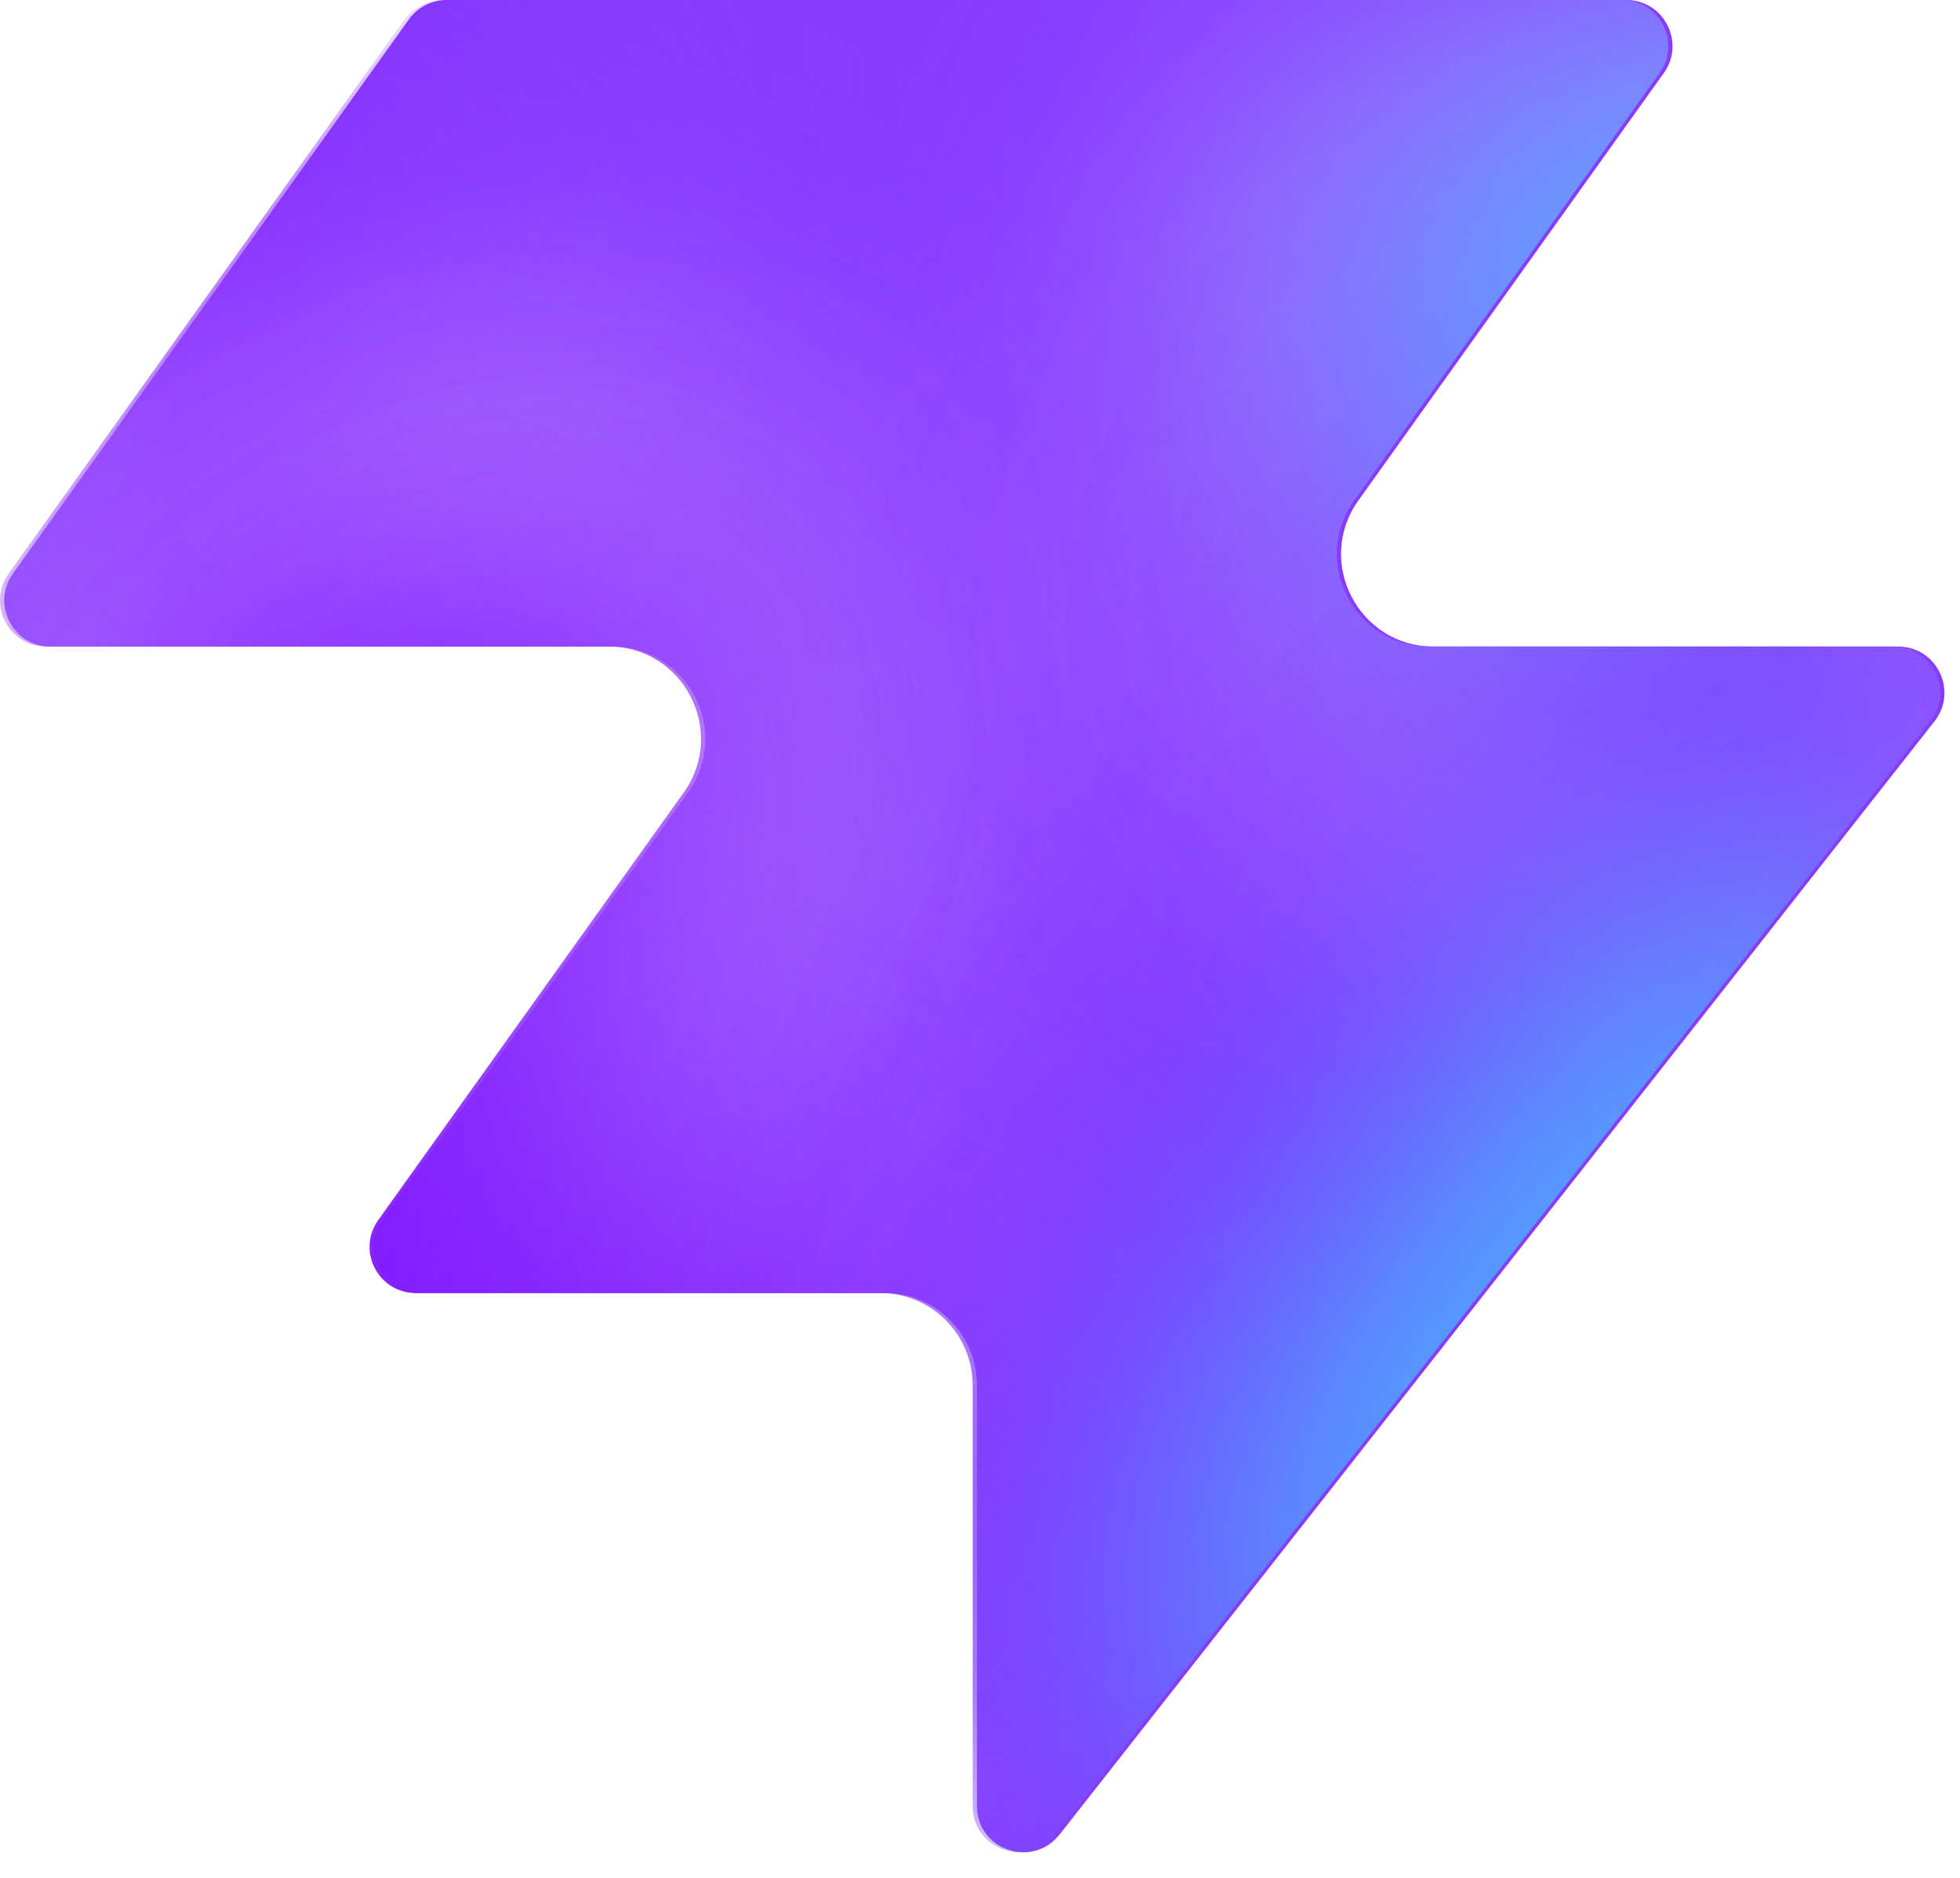
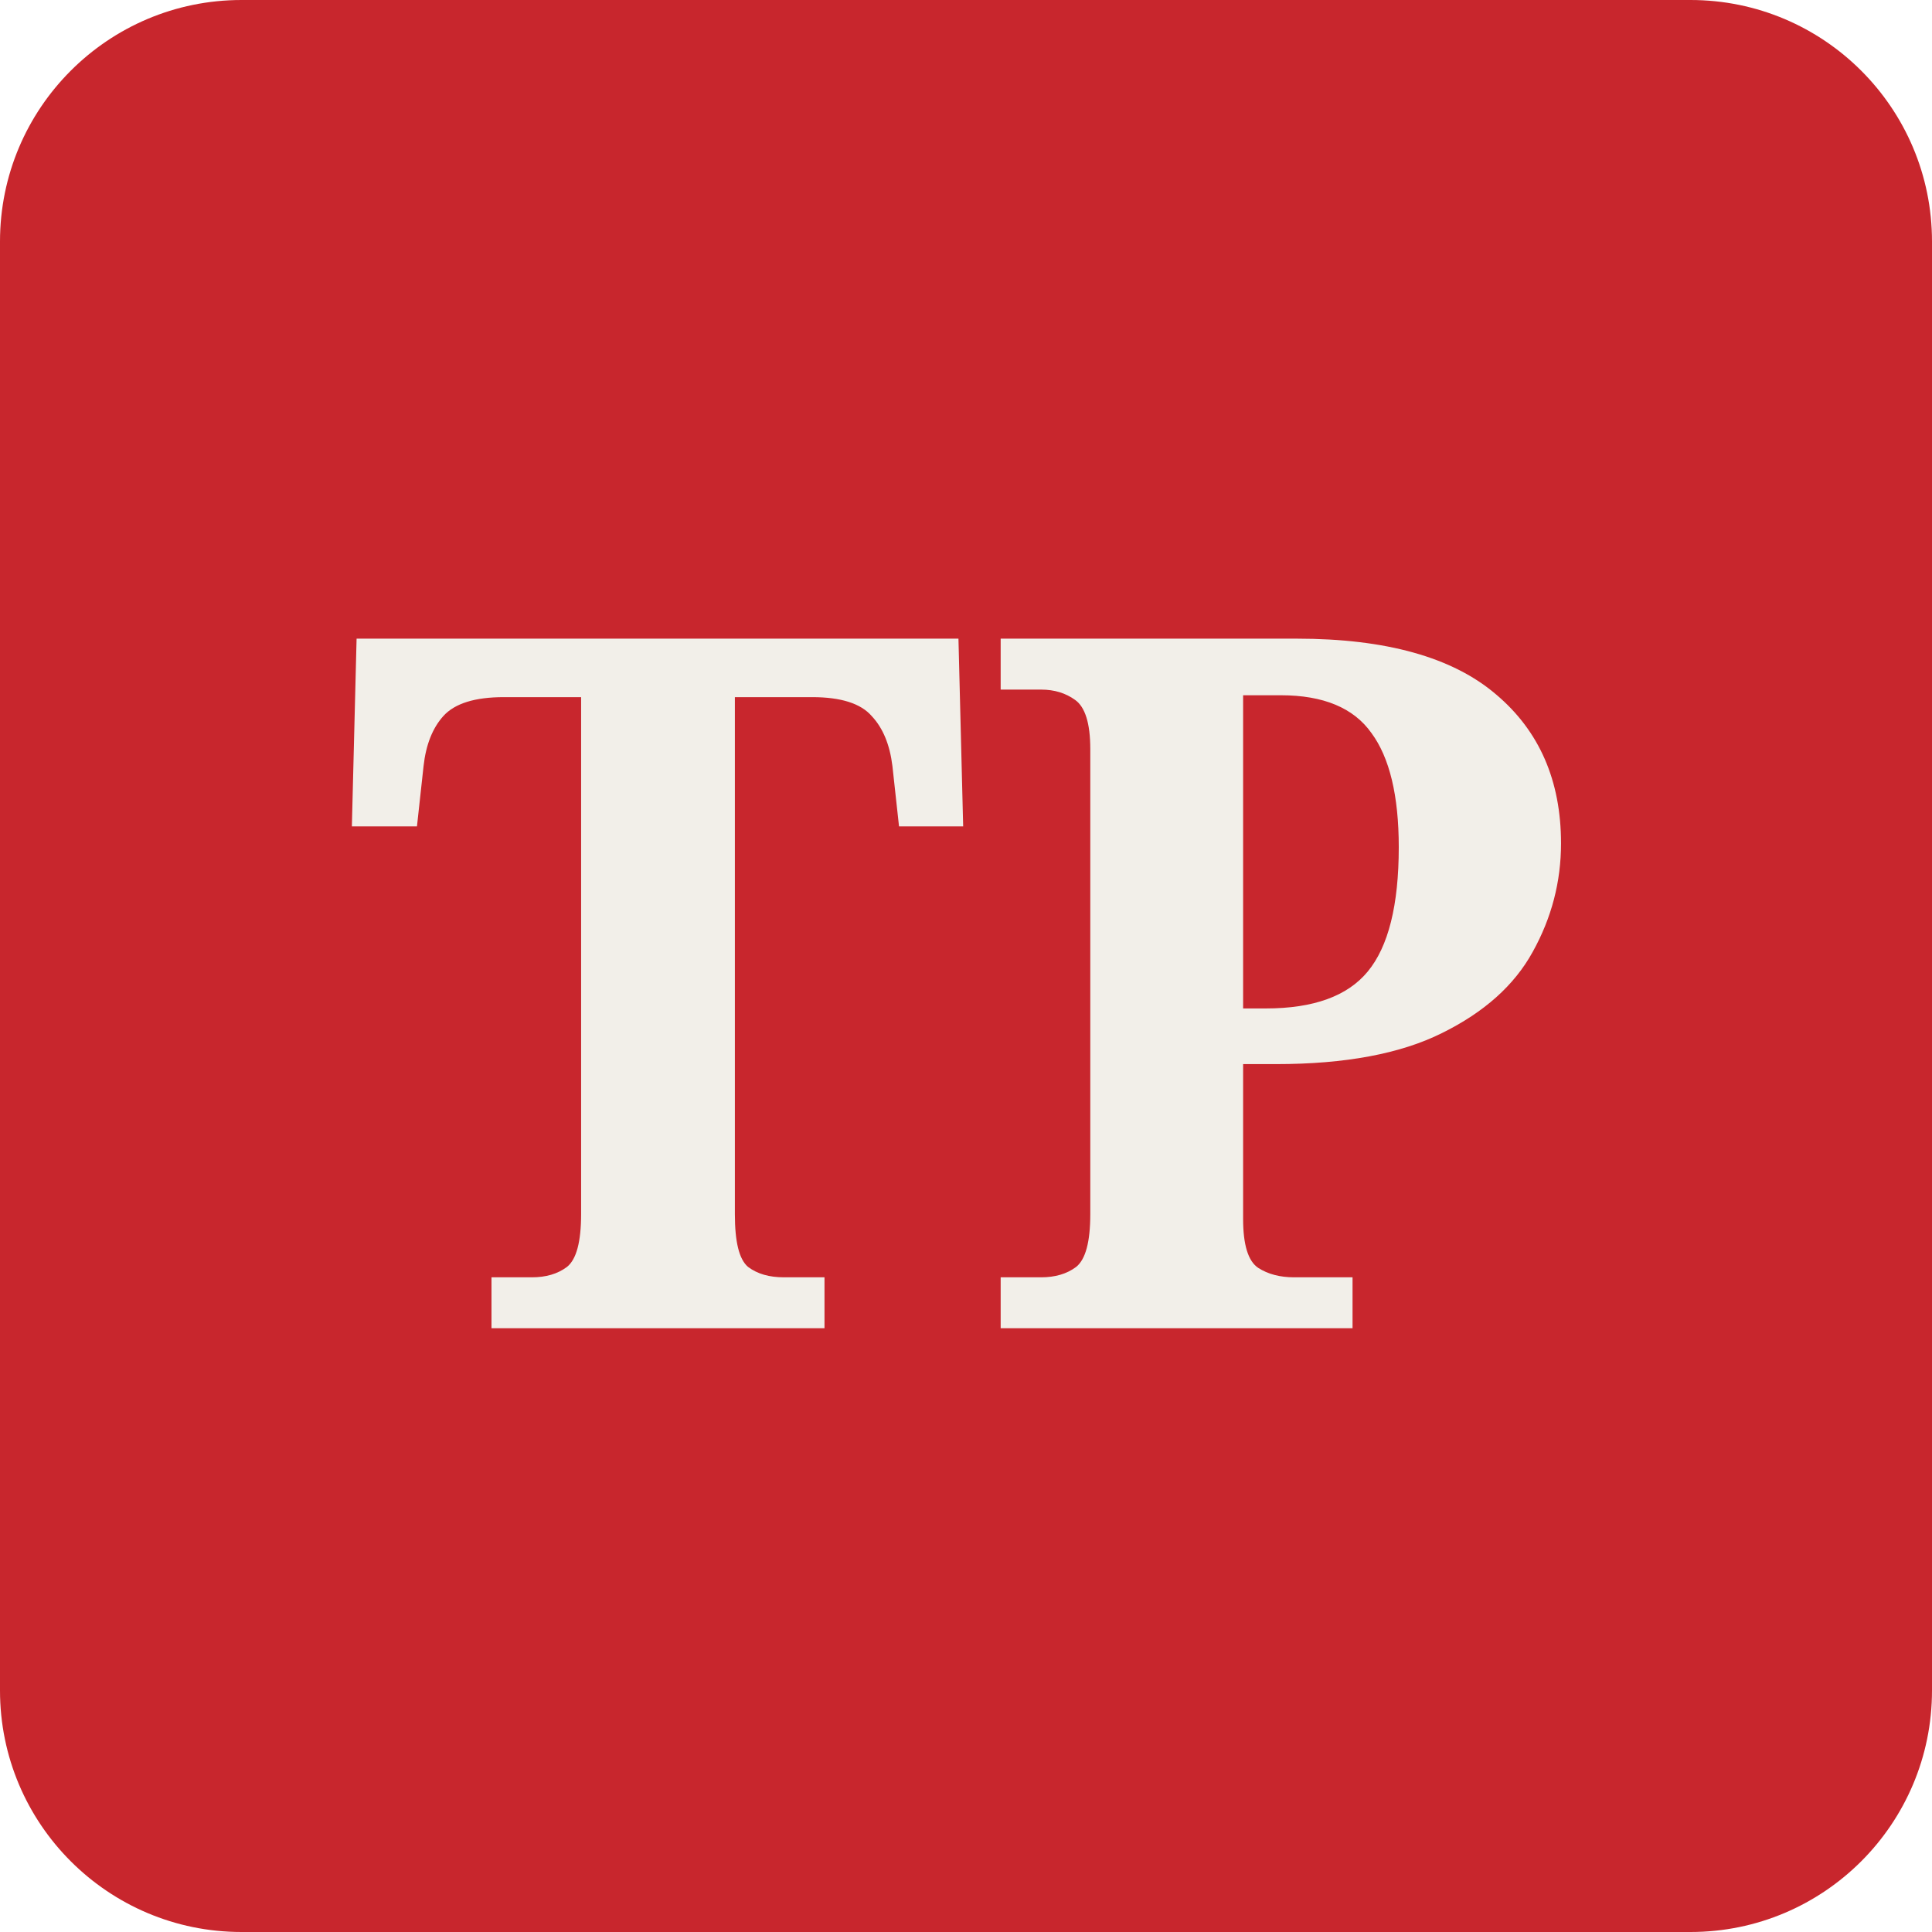
- <svg xmlns="http://www.w3.org/2000/svg" width="48" height="46" fill="none" viewBox="0 0 48 46">
-   <path fill="#863bff" d="M25.946 44.938c-.664.845-2.021.375-2.021-.698V33.937a2.26 2.26 0 0 0-2.262-2.262H10.287c-.92 0-1.456-1.04-.92-1.788l7.48-10.471c1.07-1.497 0-3.578-1.842-3.578H1.237c-.92 0-1.456-1.04-.92-1.788L10.013.474c.214-.297.556-.474.92-.474h28.894c.92 0 1.456 1.04.92 1.788l-7.48 10.471c-1.07 1.498 0 3.579 1.842 3.579h11.377c.943 0 1.473 1.088.89 1.83L25.947 44.94z" style="fill:#863bff;fill:color(display-p3 .525 .23 1);fill-opacity:1" />
-   <mask id="a" width="48" height="46" x="0" y="0" maskUnits="userSpaceOnUse" style="mask-type:alpha">
-     <path fill="#000" d="M25.842 44.938c-.664.844-2.021.375-2.021-.698V33.937a2.26 2.26 0 0 0-2.262-2.262H10.183c-.92 0-1.456-1.04-.92-1.788l7.48-10.471c1.07-1.498 0-3.579-1.842-3.579H1.133c-.92 0-1.456-1.04-.92-1.787L9.91.473c.214-.297.556-.474.92-.474h28.894c.92 0 1.456 1.04.92 1.788l-7.48 10.471c-1.07 1.498 0 3.578 1.842 3.578h11.377c.943 0 1.473 1.088.89 1.832L25.843 44.94z" style="fill:#000;fill-opacity:1" />
-   </mask>
-   <g mask="url(#a)">
-     <g filter="url(#b)">
-       <ellipse cx="5.508" cy="14.704" fill="#ede6ff" rx="5.508" ry="14.704" style="fill:#ede6ff;fill:color(display-p3 .927 .903 1);fill-opacity:1" transform="matrix(.00324 1 1 -.00324 -4.47 31.516)" />
-     </g>
-     <g filter="url(#c)">
-       <ellipse cx="10.399" cy="29.851" fill="#ede6ff" rx="10.399" ry="29.851" style="fill:#ede6ff;fill:color(display-p3 .927 .903 1);fill-opacity:1" transform="matrix(.00324 1 1 -.00324 -39.328 7.883)" />
-     </g>
-     <g filter="url(#d)">
-       <ellipse cx="5.508" cy="30.487" fill="#7e14ff" rx="5.508" ry="30.487" style="fill:#7e14ff;fill:color(display-p3 .492 .077 1);fill-opacity:1" transform="rotate(89.814 -25.913 -14.639)scale(1 -1)" />
-     </g>
-     <g filter="url(#e)">
-       <ellipse cx="5.508" cy="30.599" fill="#7e14ff" rx="5.508" ry="30.599" style="fill:#7e14ff;fill:color(display-p3 .492 .077 1);fill-opacity:1" transform="rotate(89.814 -32.644 -3.334)scale(1 -1)" />
-     </g>
-     <g filter="url(#f)">
-       <ellipse cx="5.508" cy="30.599" fill="#7e14ff" rx="5.508" ry="30.599" style="fill:#7e14ff;fill:color(display-p3 .492 .077 1);fill-opacity:1" transform="matrix(.00324 1 1 -.00324 -34.34 30.47)" />
-     </g>
-     <g filter="url(#g)">
-       <ellipse cx="14.072" cy="22.078" fill="#ede6ff" rx="14.072" ry="22.078" style="fill:#ede6ff;fill:color(display-p3 .927 .903 1);fill-opacity:1" transform="rotate(93.35 24.506 48.493)scale(-1 1)" />
-     </g>
-     <g filter="url(#h)">
-       <ellipse cx="3.47" cy="21.501" fill="#7e14ff" rx="3.47" ry="21.501" style="fill:#7e14ff;fill:color(display-p3 .492 .077 1);fill-opacity:1" transform="rotate(89.009 28.708 47.59)scale(-1 1)" />
-     </g>
-     <g filter="url(#i)">
-       <ellipse cx="3.47" cy="21.501" fill="#7e14ff" rx="3.47" ry="21.501" style="fill:#7e14ff;fill:color(display-p3 .492 .077 1);fill-opacity:1" transform="rotate(89.009 28.708 47.59)scale(-1 1)" />
-     </g>
-     <g filter="url(#j)">
-       <ellipse cx=".387" cy="8.972" fill="#7e14ff" rx="4.407" ry="29.108" style="fill:#7e14ff;fill:color(display-p3 .492 .077 1);fill-opacity:1" transform="rotate(39.51 .387 8.972)" />
-     </g>
-     <g filter="url(#k)">
-       <ellipse cx="47.523" cy="-6.092" fill="#7e14ff" rx="4.407" ry="29.108" style="fill:#7e14ff;fill:color(display-p3 .492 .077 1);fill-opacity:1" transform="rotate(37.892 47.523 -6.092)" />
-     </g>
-     <g filter="url(#l)">
-       <ellipse cx="41.412" cy="6.333" fill="#47bfff" rx="5.971" ry="9.665" style="fill:#47bfff;fill:color(display-p3 .28 .748 1);fill-opacity:1" transform="rotate(37.892 41.412 6.333)" />
-     </g>
-     <g filter="url(#m)">
-       <ellipse cx="-1.879" cy="38.332" fill="#7e14ff" rx="4.407" ry="29.108" style="fill:#7e14ff;fill:color(display-p3 .492 .077 1);fill-opacity:1" transform="rotate(37.892 -1.88 38.332)" />
-     </g>
-     <g filter="url(#n)">
-       <ellipse cx="-1.879" cy="38.332" fill="#7e14ff" rx="4.407" ry="29.108" style="fill:#7e14ff;fill:color(display-p3 .492 .077 1);fill-opacity:1" transform="rotate(37.892 -1.88 38.332)" />
-     </g>
-     <g filter="url(#o)">
-       <ellipse cx="35.651" cy="29.907" fill="#7e14ff" rx="4.407" ry="29.108" style="fill:#7e14ff;fill:color(display-p3 .492 .077 1);fill-opacity:1" transform="rotate(37.892 35.651 29.907)" />
-     </g>
-     <g filter="url(#p)">
-       <ellipse cx="38.418" cy="32.4" fill="#47bfff" rx="5.971" ry="15.297" style="fill:#47bfff;fill:color(display-p3 .28 .748 1);fill-opacity:1" transform="rotate(37.892 38.418 32.4)" />
-     </g>
-   </g>
-   <defs>
-     <filter id="b" width="60.045" height="41.654" x="-19.77" y="16.149" color-interpolation-filters="sRGB" filterUnits="userSpaceOnUse">
-       <feFlood flood-opacity="0" result="BackgroundImageFix" />
-       <feBlend in="SourceGraphic" in2="BackgroundImageFix" result="shape" />
-       <feGaussianBlur result="effect1_foregroundBlur_2002_17158" stdDeviation="7.659" />
-     </filter>
-     <filter id="c" width="90.34" height="51.437" x="-54.613" y="-7.533" color-interpolation-filters="sRGB" filterUnits="userSpaceOnUse">
-       <feFlood flood-opacity="0" result="BackgroundImageFix" />
-       <feBlend in="SourceGraphic" in2="BackgroundImageFix" result="shape" />
-       <feGaussianBlur result="effect1_foregroundBlur_2002_17158" stdDeviation="7.659" />
-     </filter>
-     <filter id="d" width="79.355" height="29.4" x="-49.64" y="2.03" color-interpolation-filters="sRGB" filterUnits="userSpaceOnUse">
-       <feFlood flood-opacity="0" result="BackgroundImageFix" />
-       <feBlend in="SourceGraphic" in2="BackgroundImageFix" result="shape" />
-       <feGaussianBlur result="effect1_foregroundBlur_2002_17158" stdDeviation="4.596" />
-     </filter>
-     <filter id="e" width="79.579" height="29.4" x="-45.045" y="20.029" color-interpolation-filters="sRGB" filterUnits="userSpaceOnUse">
-       <feFlood flood-opacity="0" result="BackgroundImageFix" />
-       <feBlend in="SourceGraphic" in2="BackgroundImageFix" result="shape" />
-       <feGaussianBlur result="effect1_foregroundBlur_2002_17158" stdDeviation="4.596" />
-     </filter>
-     <filter id="f" width="79.579" height="29.4" x="-43.513" y="21.178" color-interpolation-filters="sRGB" filterUnits="userSpaceOnUse">
-       <feFlood flood-opacity="0" result="BackgroundImageFix" />
-       <feBlend in="SourceGraphic" in2="BackgroundImageFix" result="shape" />
-       <feGaussianBlur result="effect1_foregroundBlur_2002_17158" stdDeviation="4.596" />
-     </filter>
-     <filter id="g" width="74.749" height="58.852" x="15.756" y="-17.901" color-interpolation-filters="sRGB" filterUnits="userSpaceOnUse">
-       <feFlood flood-opacity="0" result="BackgroundImageFix" />
-       <feBlend in="SourceGraphic" in2="BackgroundImageFix" result="shape" />
-       <feGaussianBlur result="effect1_foregroundBlur_2002_17158" stdDeviation="7.659" />
-     </filter>
-     <filter id="h" width="61.377" height="25.362" x="23.548" y="2.284" color-interpolation-filters="sRGB" filterUnits="userSpaceOnUse">
-       <feFlood flood-opacity="0" result="BackgroundImageFix" />
-       <feBlend in="SourceGraphic" in2="BackgroundImageFix" result="shape" />
-       <feGaussianBlur result="effect1_foregroundBlur_2002_17158" stdDeviation="4.596" />
-     </filter>
-     <filter id="i" width="61.377" height="25.362" x="23.548" y="2.284" color-interpolation-filters="sRGB" filterUnits="userSpaceOnUse">
-       <feFlood flood-opacity="0" result="BackgroundImageFix" />
-       <feBlend in="SourceGraphic" in2="BackgroundImageFix" result="shape" />
-       <feGaussianBlur result="effect1_foregroundBlur_2002_17158" stdDeviation="4.596" />
-     </filter>
-     <filter id="j" width="56.045" height="63.649" x="-27.636" y="-22.853" color-interpolation-filters="sRGB" filterUnits="userSpaceOnUse">
-       <feFlood flood-opacity="0" result="BackgroundImageFix" />
-       <feBlend in="SourceGraphic" in2="BackgroundImageFix" result="shape" />
-       <feGaussianBlur result="effect1_foregroundBlur_2002_17158" stdDeviation="4.596" />
-     </filter>
-     <filter id="k" width="54.814" height="64.646" x="20.116" y="-38.415" color-interpolation-filters="sRGB" filterUnits="userSpaceOnUse">
-       <feFlood flood-opacity="0" result="BackgroundImageFix" />
-       <feBlend in="SourceGraphic" in2="BackgroundImageFix" result="shape" />
-       <feGaussianBlur result="effect1_foregroundBlur_2002_17158" stdDeviation="4.596" />
-     </filter>
-     <filter id="l" width="33.541" height="35.313" x="24.641" y="-11.323" color-interpolation-filters="sRGB" filterUnits="userSpaceOnUse">
-       <feFlood flood-opacity="0" result="BackgroundImageFix" />
-       <feBlend in="SourceGraphic" in2="BackgroundImageFix" result="shape" />
-       <feGaussianBlur result="effect1_foregroundBlur_2002_17158" stdDeviation="4.596" />
-     </filter>
-     <filter id="m" width="54.814" height="64.646" x="-29.286" y="6.009" color-interpolation-filters="sRGB" filterUnits="userSpaceOnUse">
-       <feFlood flood-opacity="0" result="BackgroundImageFix" />
-       <feBlend in="SourceGraphic" in2="BackgroundImageFix" result="shape" />
-       <feGaussianBlur result="effect1_foregroundBlur_2002_17158" stdDeviation="4.596" />
-     </filter>
-     <filter id="n" width="54.814" height="64.646" x="-29.286" y="6.009" color-interpolation-filters="sRGB" filterUnits="userSpaceOnUse">
-       <feFlood flood-opacity="0" result="BackgroundImageFix" />
-       <feBlend in="SourceGraphic" in2="BackgroundImageFix" result="shape" />
-       <feGaussianBlur result="effect1_foregroundBlur_2002_17158" stdDeviation="4.596" />
-     </filter>
-     <filter id="o" width="54.814" height="64.646" x="8.244" y="-2.416" color-interpolation-filters="sRGB" filterUnits="userSpaceOnUse">
-       <feFlood flood-opacity="0" result="BackgroundImageFix" />
-       <feBlend in="SourceGraphic" in2="BackgroundImageFix" result="shape" />
-       <feGaussianBlur result="effect1_foregroundBlur_2002_17158" stdDeviation="4.596" />
-     </filter>
-     <filter id="p" width="39.409" height="43.623" x="18.713" y="10.588" color-interpolation-filters="sRGB" filterUnits="userSpaceOnUse">
-       <feFlood flood-opacity="0" result="BackgroundImageFix" />
-       <feBlend in="SourceGraphic" in2="BackgroundImageFix" result="shape" />
-       <feGaussianBlur result="effect1_foregroundBlur_2002_17158" stdDeviation="4.596" />
-     </filter>
-   </defs>
+ <svg xmlns="http://www.w3.org/2000/svg" viewBox="0 0 32 32">
+   <rect width="32" height="32" rx="4" fill="#C8262D" />
+   <text x="16" y="22" text-anchor="middle" font-family="Georgia, serif" font-weight="800" font-size="16" fill="#F2EFE9">ΤΡ</text>
</svg>
